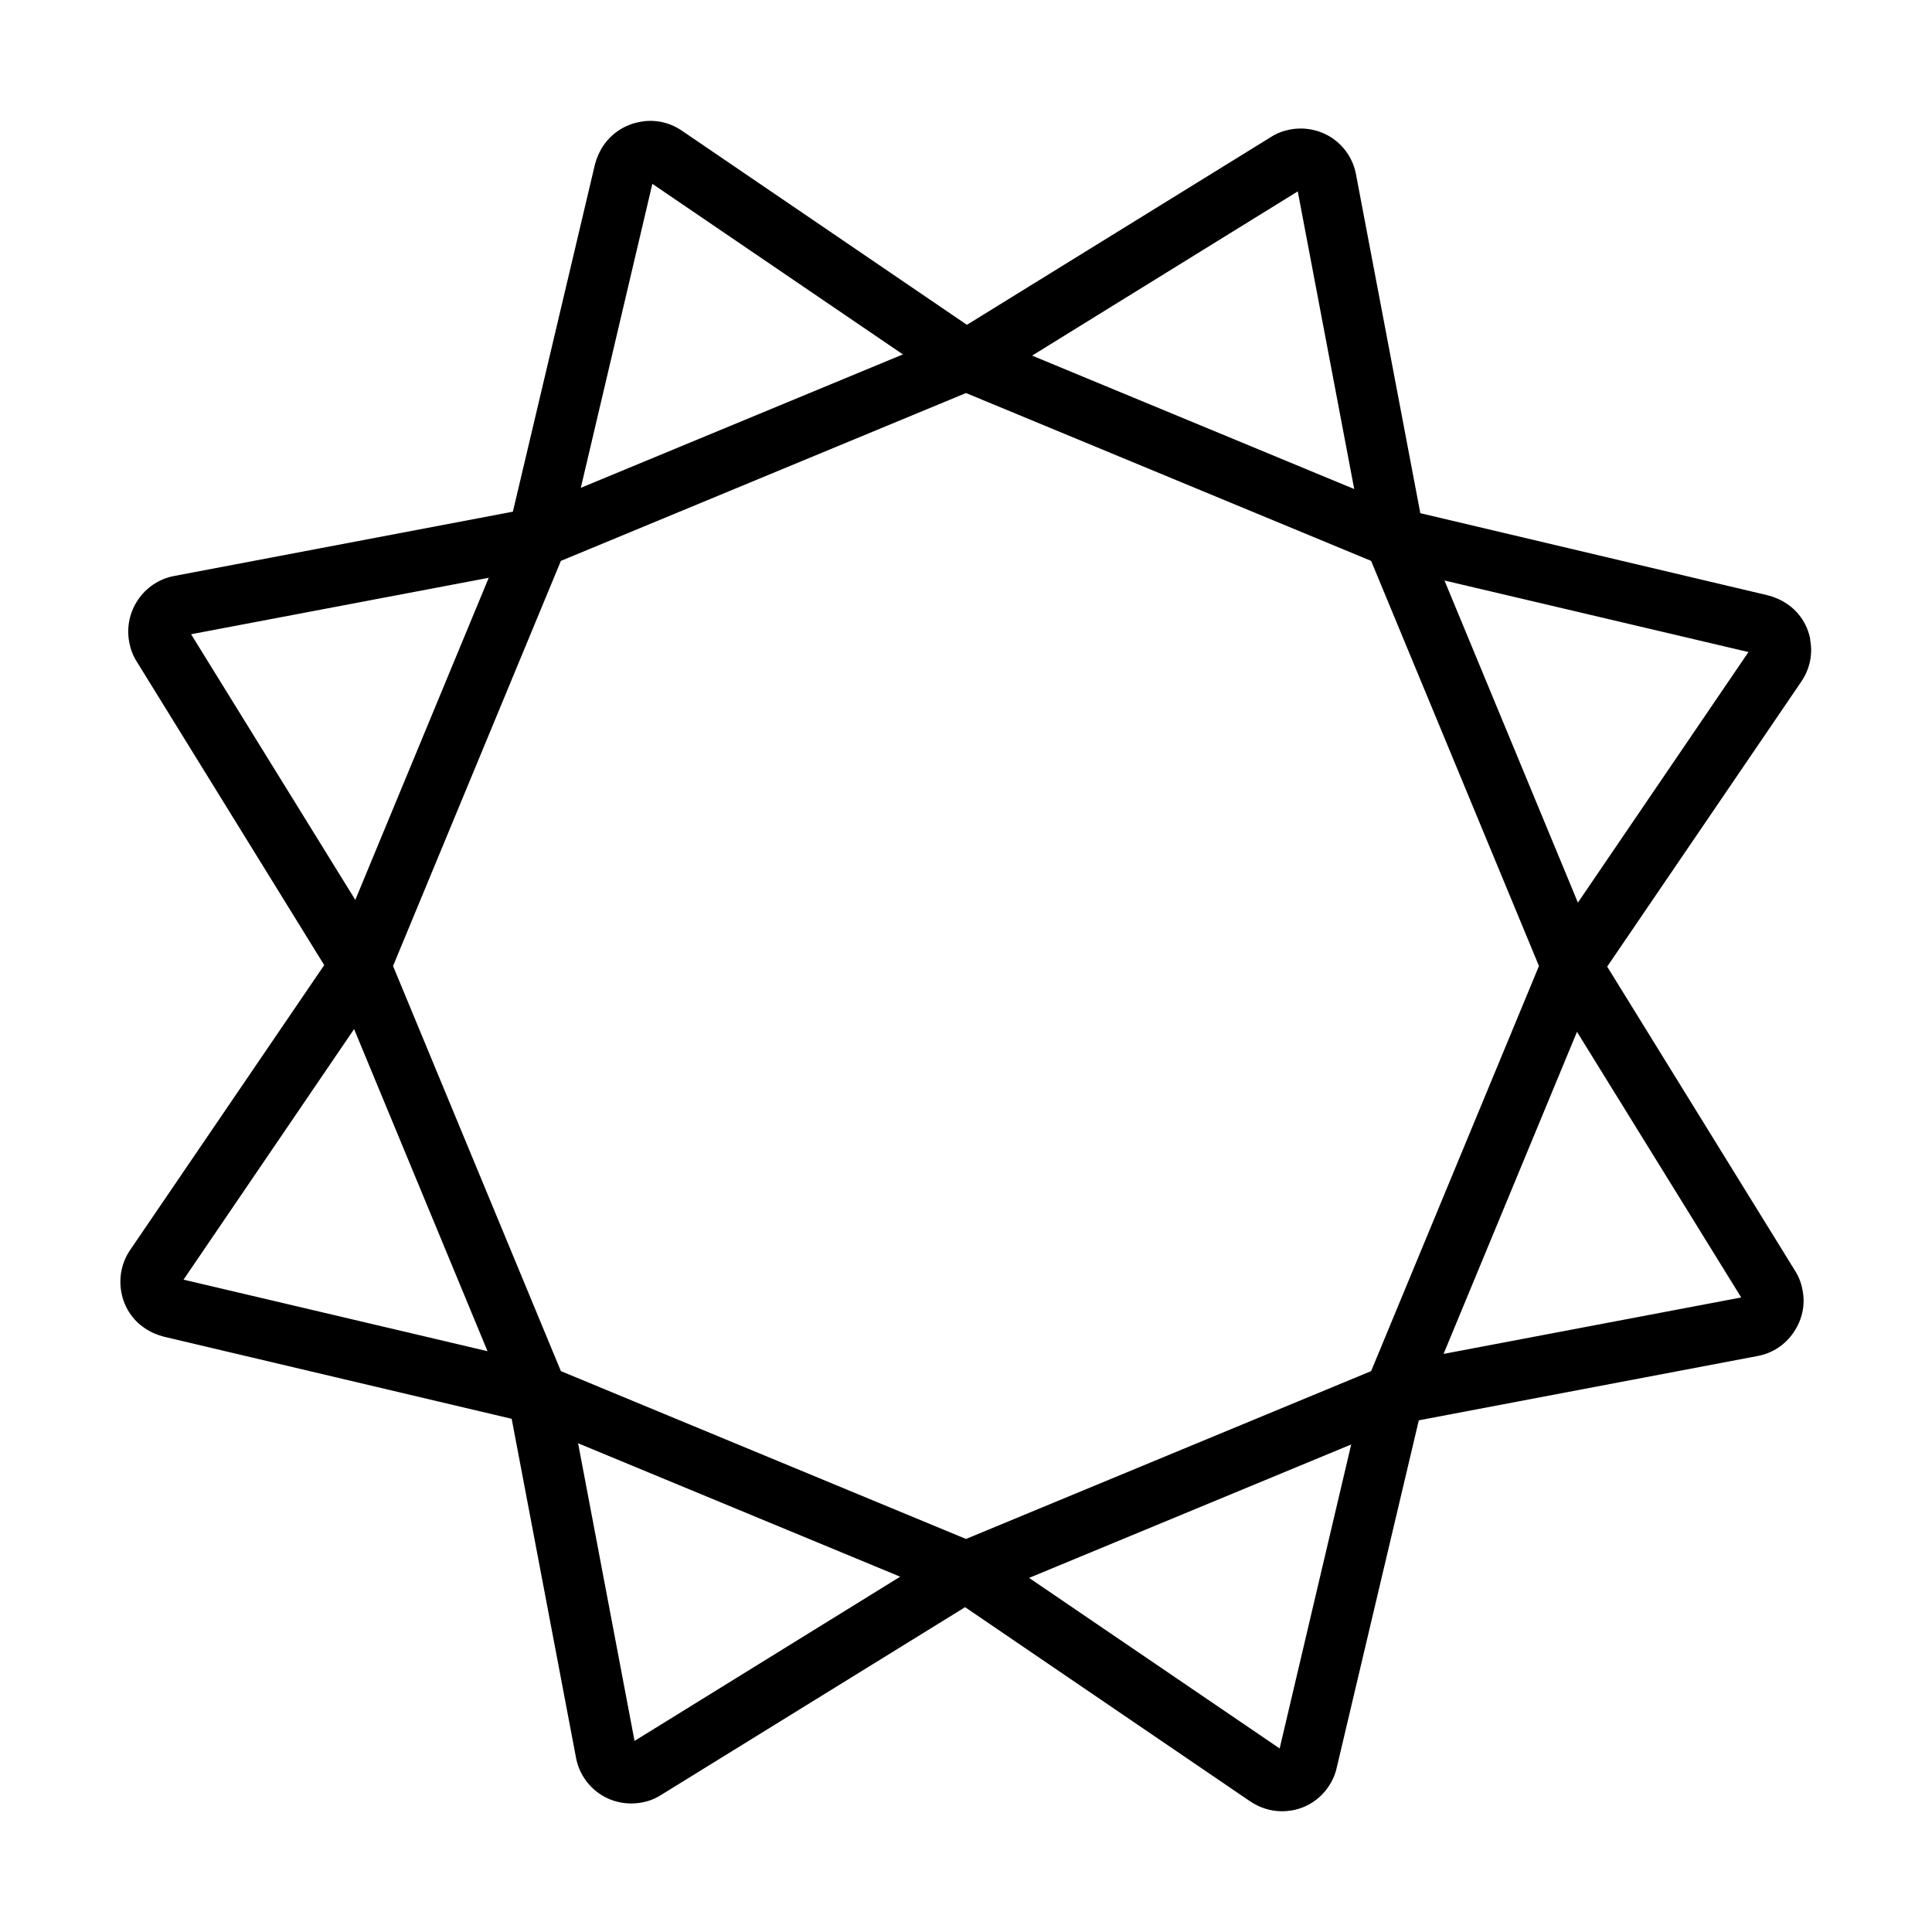
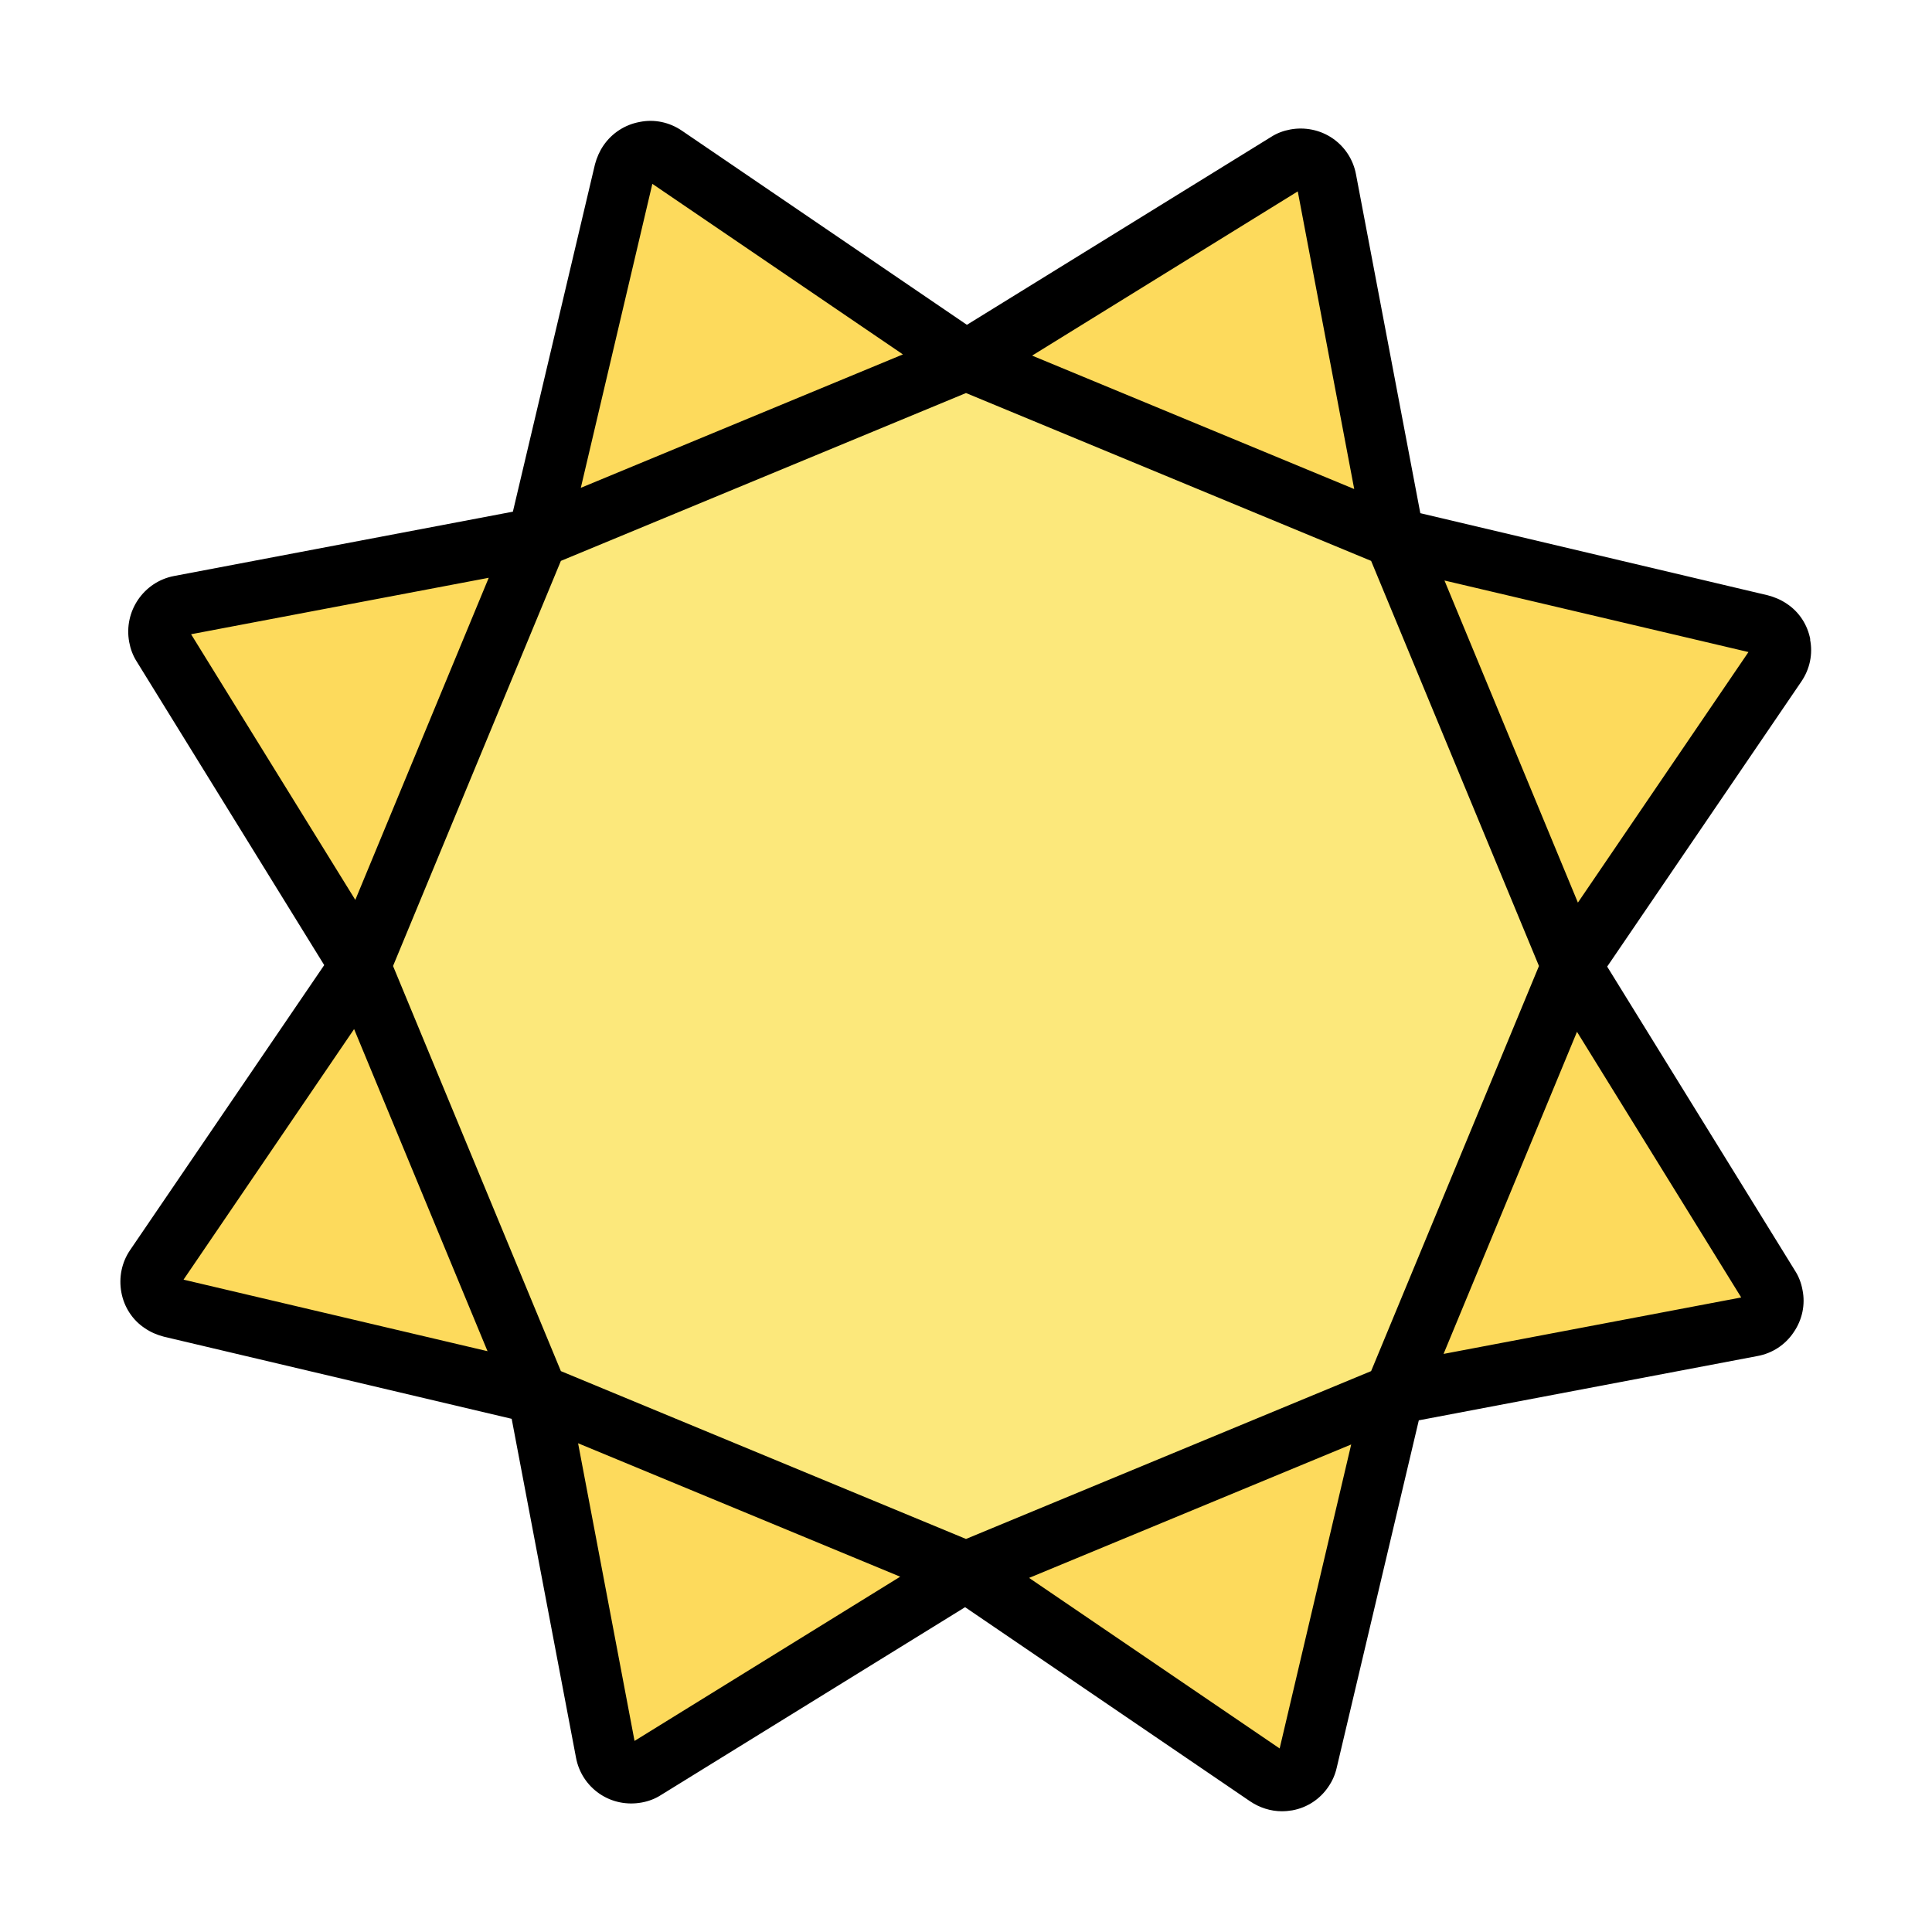
- <svg xmlns="http://www.w3.org/2000/svg" fill="#000000" width="800px" height="800px" viewBox="0 0 64 64">
+ <svg xmlns="http://www.w3.org/2000/svg" width="800px" height="800px" viewBox="0 0 64 64">
  <g id="a" />
  <g id="b" />
  <g id="c">
+     <path d="M43.93,5.96c-.11-.6-.79-.9-1.31-.58l-10.62,6.56-9.97-6.79c-.16-.11-.34-.16-.53-.15-.39,.02-.72,.29-.8,.67l-2.87,12.15-11.86,2.25c-.6,.11-.9,.79-.58,1.31l6.56,10.62-6.79,9.97c-.34,.5-.07,1.2,.52,1.34l12.15,2.87,2.25,11.86c.11,.6,.79,.9,1.31,.58l10.62-6.56,9.97,6.79c.51,.34,1.2,.07,1.34-.52l2.87-12.15,11.86-2.25c.6-.11,.9-.79,.58-1.31l-6.56-10.62,6.79-9.97c.34-.5,.07-1.2-.52-1.34l-12.15-2.87-2.25-11.86Z" fill="#fdda5c" id="d" />
+     <path d="M46.18,17.82l-14.18-5.87-14.18,5.87-5.87,14.18,5.87,14.18,14.18,5.87,14.18-5.87,5.87-14.18-5.87-14.18Z" fill="#fce87b" id="e" />
    <path d="M59.97,21.19c-.09-.49-.37-.92-.78-1.19-.19-.13-.4-.22-.63-.28l-11.51-2.72-2.13-11.22c-.09-.49-.37-.92-.78-1.2-.41-.28-.92-.38-1.4-.29-.22,.04-.44,.12-.64,.25l-10.07,6.22-9.44-6.43c-.41-.28-.91-.39-1.4-.29-.49,.09-.92,.37-1.2,.78-.13,.19-.22,.4-.28,.62l-2.72,11.51-11.22,2.13c-1.01,.19-1.68,1.17-1.49,2.19,.04,.22,.12,.44,.24,.63h0l6.22,10.07-6.43,9.44c-.28,.41-.38,.91-.29,1.4,.09,.49,.37,.92,.78,1.19,.19,.13,.4,.22,.63,.28l11.52,2.72,2.13,11.22c.09,.49,.37,.92,.78,1.2,.41,.28,.91,.38,1.4,.29,.22-.04,.44-.12,.64-.25l10.07-6.22,9.44,6.43c.31,.21,.68,.33,1.05,.33,.12,0,.23-.01,.35-.03,.49-.09,.92-.37,1.2-.79,.13-.19,.22-.4,.27-.62l2.72-11.51,11.22-2.13c.49-.09,.92-.37,1.2-.79,.28-.41,.39-.91,.29-1.4-.04-.22-.12-.44-.25-.64l-6.22-10.07,6.43-9.44c.28-.41,.39-.91,.29-1.4Zm-14.55,24.23l-13.42,5.56-13.42-5.56-5.56-13.42,5.56-13.42,13.42-5.56,13.42,5.56,5.56,13.42-5.56,13.42Zm-2.43-39.08l1.87,9.86-10.67-4.42,8.8-5.44Zm-21.38-.25l8.3,5.65-10.67,4.42,2.37-10.07ZM6.33,21.01l9.86-1.87-4.42,10.67-5.44-8.8Zm5.4,13.08l4.42,10.67-10.07-2.37,5.65-8.3Zm9.29,23.58l-1.87-9.86,10.67,4.42-8.8,5.44Zm21.37,.25l-8.3-5.65,10.67-4.42-2.37,10.07Zm15.29-14.94l-9.86,1.87,4.42-10.67,5.44,8.8Zm-5.41-13.08l-4.42-10.67,10.07,2.37-5.65,8.3Z" />
  </g>
-   <g id="d" />
-   <g id="e" />
  <g id="f" />
  <g id="g" />
  <g id="h" />
  <g id="i" />
  <g id="j" />
  <g id="k" />
  <g id="l" />
  <g id="m" />
  <g id="n" />
  <g id="o" />
  <g id="p" />
  <g id="q" />
  <g id="r" />
  <g id="s" />
  <g id="t" />
  <g id="u" />
  <g id="v" />
  <g id="w" />
  <g id="x" />
  <g id="y" />
  <g id="a`" />
  <g id="aa" />
  <g id="ab" />
  <g id="ac" />
  <g id="ad" />
  <g id="ae" />
  <g id="af" />
  <g id="ag" />
  <g id="ah" />
  <g id="ai" />
  <g id="aj" />
  <g id="ak" />
  <g id="al" />
  <g id="am" />
  <g id="an" />
  <g id="ao" />
  <g id="ap" />
  <g id="aq" />
  <g id="ar" />
  <g id="as" />
  <g id="at" />
  <g id="au" />
  <g id="av" />
  <g id="aw" />
  <g id="ax" />
+   <g id="ay" />
+   <g id="b`" />
</svg>
